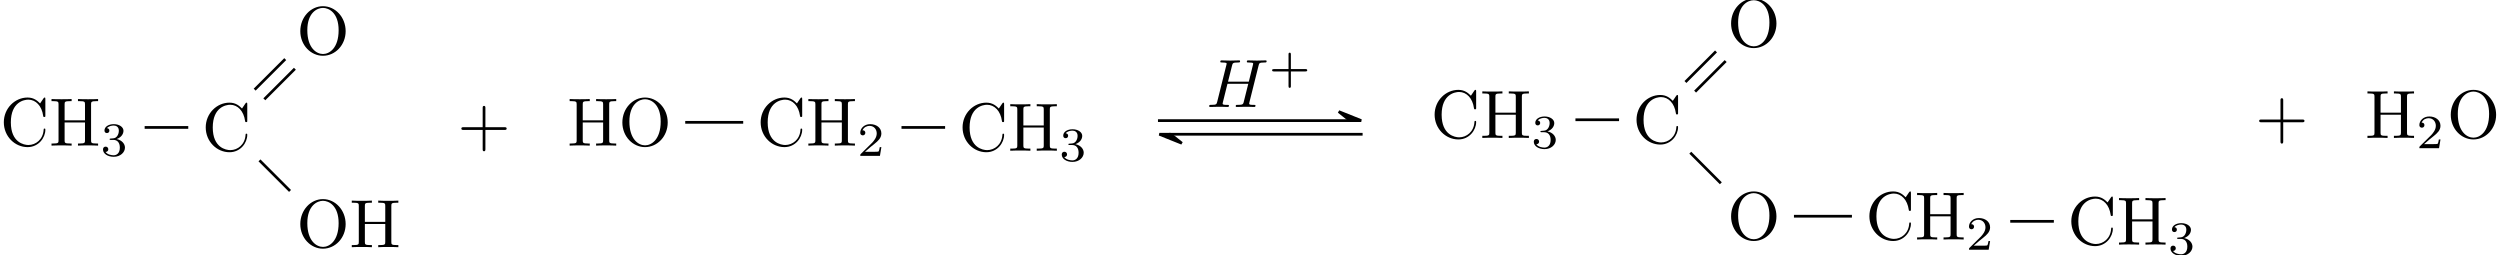
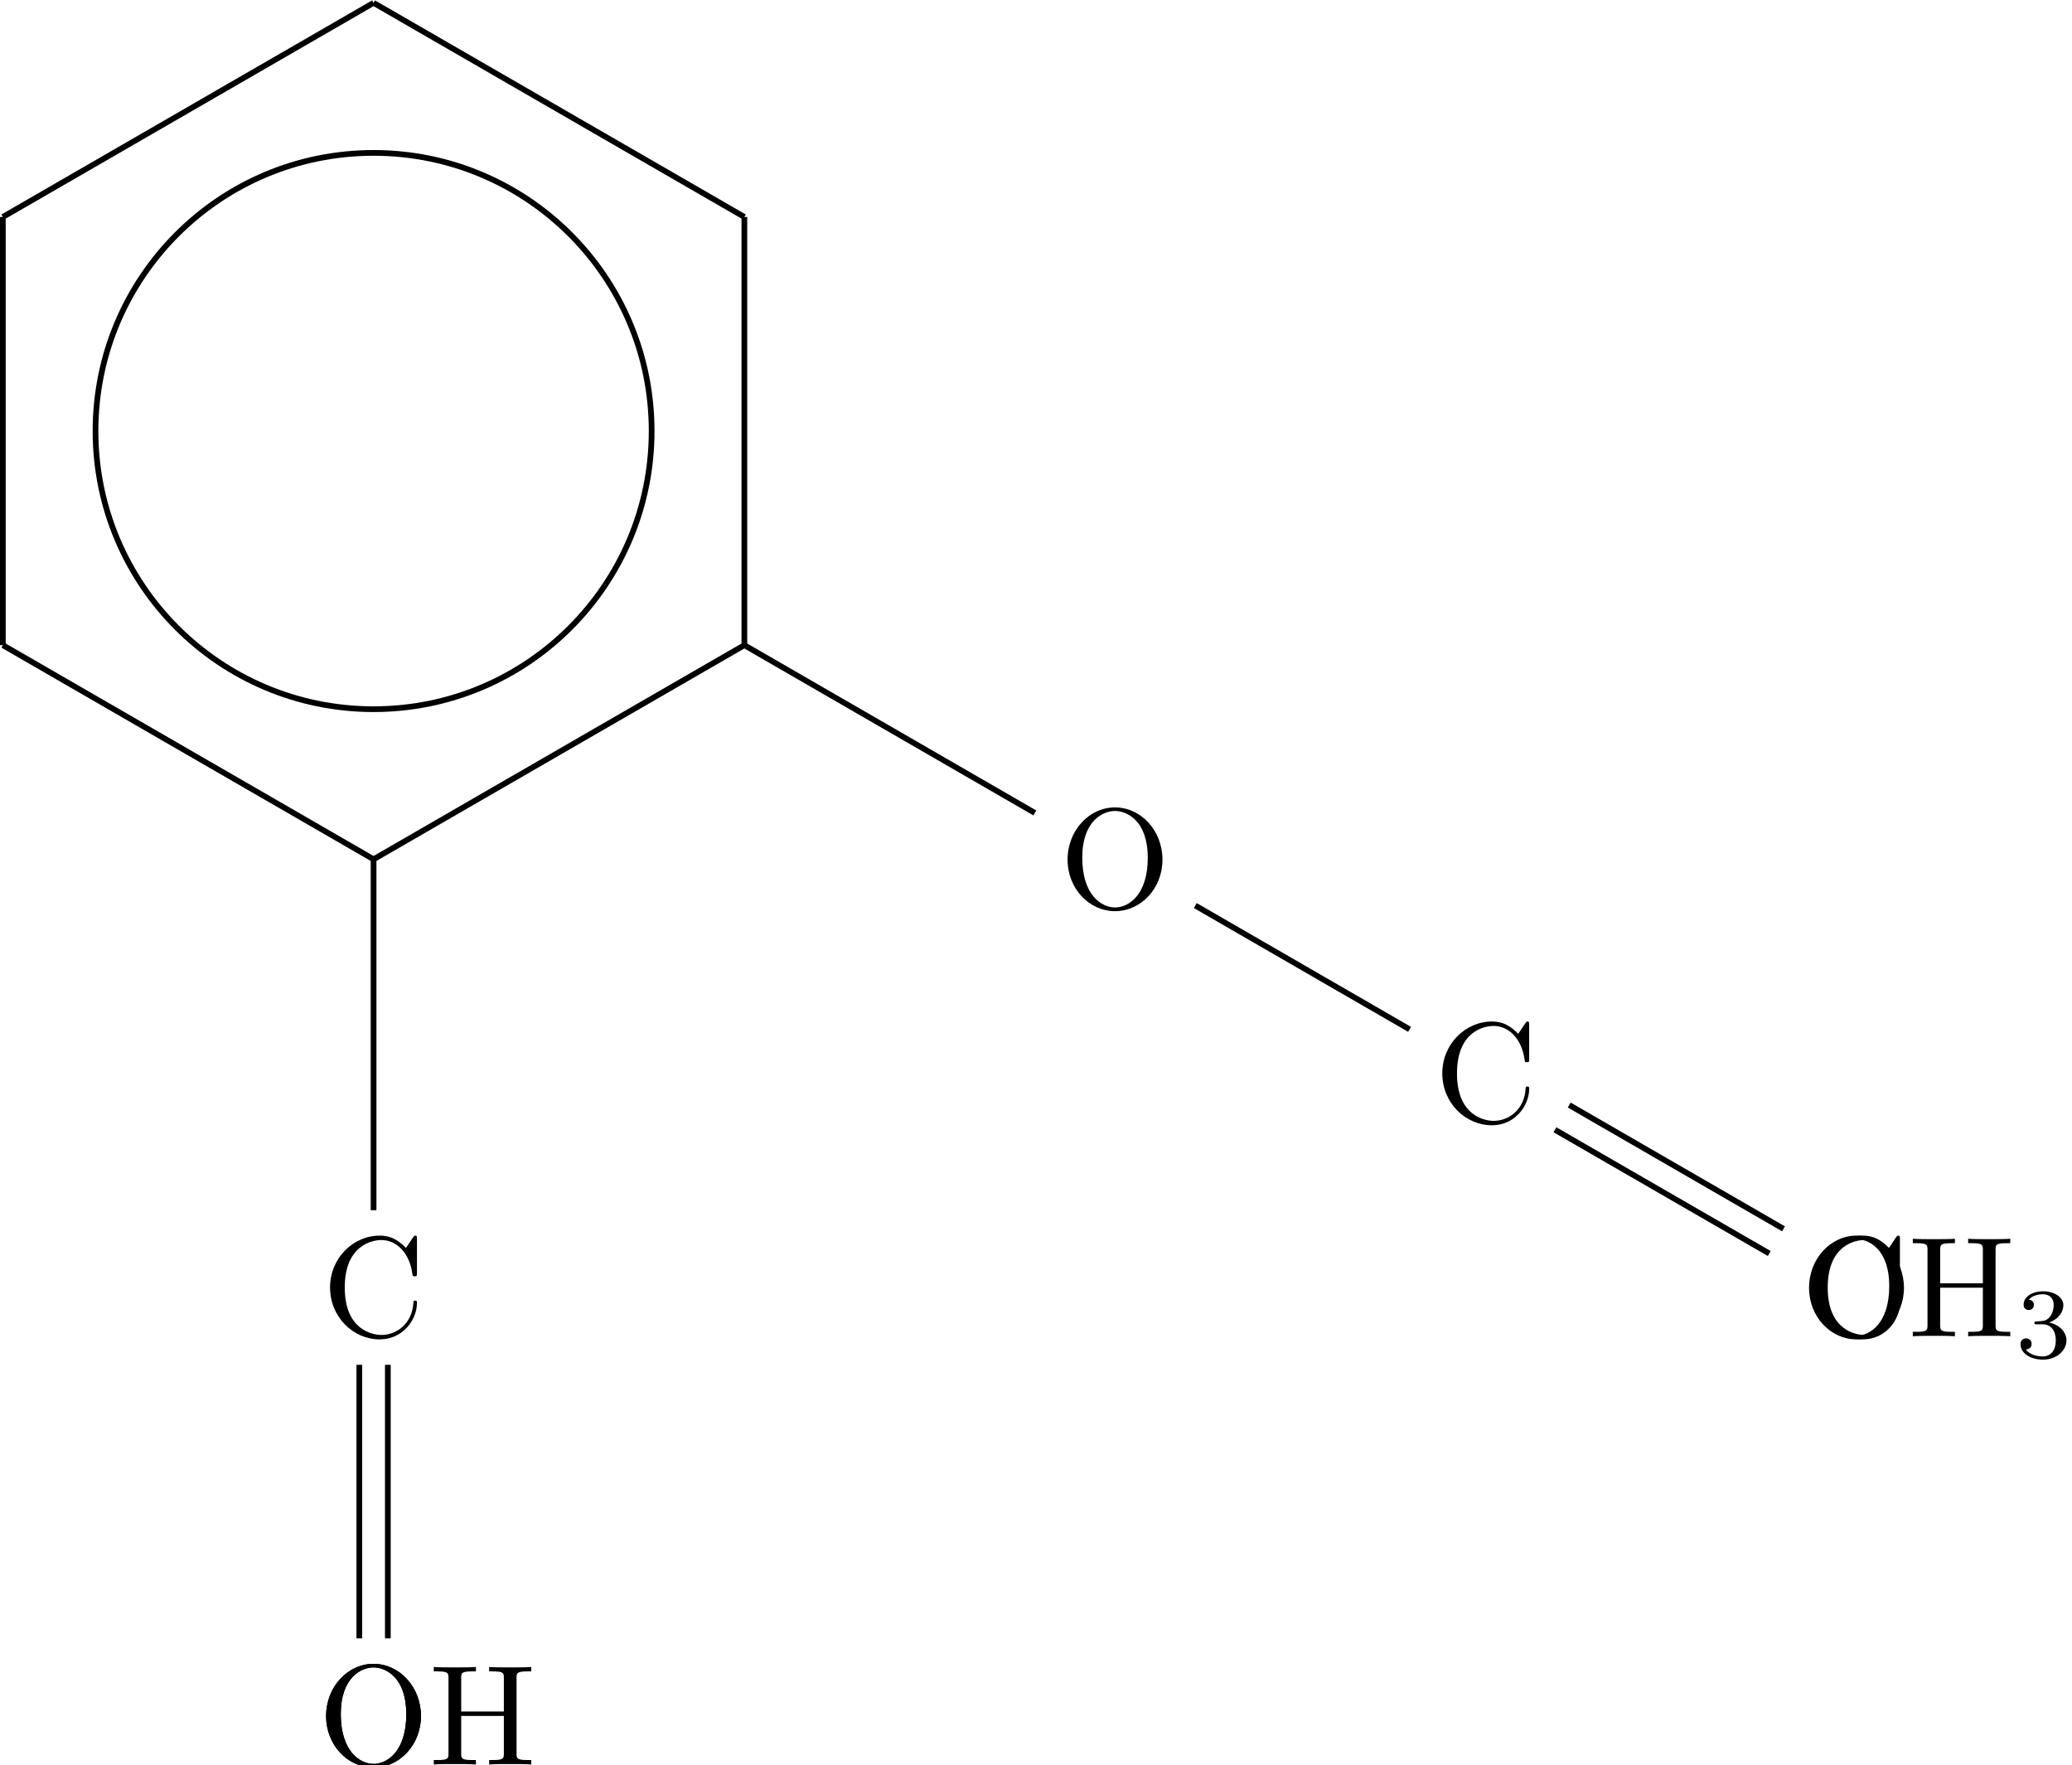
- <svg xmlns="http://www.w3.org/2000/svg" xmlns:xlink="http://www.w3.org/1999/xlink" version="1.1" width="365.182pt" height="37.228pt" viewBox="-0 -21.271 365.182 37.228">
+ <svg xmlns="http://www.w3.org/2000/svg" xmlns:xlink="http://www.w3.org/1999/xlink" version="1.1" width="144.661pt" height="123.156pt" viewBox="-0 -45.031 144.661 123.156">
  <defs>
-     <path id="g1-43" d="M4.075-2.291H6.854C6.994-2.291 7.183-2.291 7.183-2.491S6.994-2.69 6.854-2.69H4.075V-5.479C4.075-5.619 4.075-5.808 3.875-5.808S3.676-5.619 3.676-5.479V-2.69H.887C.747-2.69 .558-2.69 .558-2.491S.747-2.291 .887-2.291H3.676V.498C3.676 .638 3.676 .827 3.875 .827S4.075 .638 4.075 .498V-2.291Z" />
-     <path id="g1-67" d="M.558-3.407C.558-1.345 2.172 .219 4.025 .219C5.649 .219 6.625-1.166 6.625-2.321C6.625-2.421 6.625-2.491 6.496-2.491C6.386-2.491 6.386-2.431 6.376-2.331C6.296-.907 5.23-.09 4.144-.09C3.537-.09 1.584-.428 1.584-3.397C1.584-6.376 3.527-6.715 4.134-6.715C5.22-6.715 6.107-5.808 6.306-4.354C6.326-4.214 6.326-4.184 6.466-4.184C6.625-4.184 6.625-4.214 6.625-4.423V-6.785C6.625-6.954 6.625-7.024 6.516-7.024C6.476-7.024 6.436-7.024 6.356-6.904L5.858-6.167C5.489-6.526 4.981-7.024 4.025-7.024C2.162-7.024 .558-5.44 .558-3.407Z" />
-     <path id="g1-72" d="M6.107-6.027C6.107-6.386 6.127-6.496 6.894-6.496H7.133V-6.804C6.785-6.775 6.047-6.775 5.669-6.775S4.543-6.775 4.194-6.804V-6.496H4.433C5.2-6.496 5.22-6.386 5.22-6.027V-3.696H2.242V-6.027C2.242-6.386 2.262-6.496 3.029-6.496H3.268V-6.804C2.919-6.775 2.182-6.775 1.803-6.775S.677-6.775 .329-6.804V-6.496H.568C1.335-6.496 1.355-6.386 1.355-6.027V-.777C1.355-.418 1.335-.309 .568-.309H.329V0C.677-.03 1.415-.03 1.793-.03S2.919-.03 3.268 0V-.309H3.029C2.262-.309 2.242-.418 2.242-.777V-3.387H5.22V-.777C5.22-.418 5.2-.309 4.433-.309H4.194V0C4.543-.03 5.28-.03 5.659-.03S6.785-.03 7.133 0V-.309H6.894C6.127-.309 6.107-.418 6.107-.777V-6.027Z" />
-     <path id="g1-79" d="M7.183-3.377C7.183-5.41 5.679-7.024 3.866-7.024C2.082-7.024 .558-5.43 .558-3.377C.558-1.335 2.092 .219 3.866 .219C5.679 .219 7.183-1.365 7.183-3.377ZM3.875-.04C2.919-.04 1.584-.917 1.584-3.517C1.584-6.097 3.039-6.775 3.866-6.775C4.732-6.775 6.157-6.067 6.157-3.517C6.157-.877 4.792-.04 3.875-.04Z" />
-     <path id="g2-43" d="M3.229-1.576H5.363C5.454-1.576 5.621-1.576 5.621-1.743C5.621-1.918 5.461-1.918 5.363-1.918H3.229V-4.059C3.229-4.149 3.229-4.317 3.062-4.317C2.887-4.317 2.887-4.156 2.887-4.059V-1.918H.746C.656-1.918 .488-1.918 .488-1.75C.488-1.576 .649-1.576 .746-1.576H2.887V.565C2.887 .656 2.887 .823 3.055 .823C3.229 .823 3.229 .663 3.229 .565V-1.576Z" />
-     <path id="g2-50" d="M3.522-1.269H3.285C3.264-1.116 3.194-.704 3.103-.635C3.048-.593 2.511-.593 2.413-.593H1.13C1.862-1.241 2.106-1.437 2.525-1.764C3.041-2.176 3.522-2.608 3.522-3.271C3.522-4.115 2.783-4.631 1.89-4.631C1.025-4.631 .439-4.024 .439-3.382C.439-3.027 .739-2.992 .809-2.992C.976-2.992 1.179-3.11 1.179-3.361C1.179-3.487 1.13-3.731 .767-3.731C.983-4.226 1.458-4.38 1.785-4.38C2.483-4.38 2.845-3.836 2.845-3.271C2.845-2.664 2.413-2.183 2.19-1.932L.509-.272C.439-.209 .439-.195 .439 0H3.313L3.522-1.269Z" />
-     <path id="g2-51" d="M1.904-2.329C2.448-2.329 2.838-1.953 2.838-1.206C2.838-.342 2.336-.084 1.932-.084C1.653-.084 1.039-.16 .746-.572C1.074-.586 1.151-.816 1.151-.962C1.151-1.186 .983-1.346 .767-1.346C.572-1.346 .377-1.227 .377-.941C.377-.286 1.102 .139 1.946 .139C2.915 .139 3.585-.509 3.585-1.206C3.585-1.75 3.138-2.294 2.371-2.455C3.103-2.72 3.368-3.243 3.368-3.668C3.368-4.219 2.734-4.631 1.96-4.631S.593-4.254 .593-3.696C.593-3.459 .746-3.327 .955-3.327C1.172-3.327 1.311-3.487 1.311-3.682C1.311-3.884 1.172-4.031 .955-4.045C1.2-4.352 1.681-4.428 1.939-4.428C2.253-4.428 2.692-4.275 2.692-3.668C2.692-3.375 2.594-3.055 2.413-2.838C2.183-2.573 1.988-2.559 1.639-2.538C1.465-2.525 1.451-2.525 1.416-2.518C1.402-2.518 1.346-2.504 1.346-2.427C1.346-2.329 1.409-2.329 1.527-2.329H1.904Z" />
-     <path id="g0-72" d="M7.601-6.037C7.691-6.396 7.711-6.496 8.438-6.496C8.697-6.496 8.777-6.496 8.777-6.695C8.777-6.804 8.667-6.804 8.638-6.804C8.359-6.804 7.641-6.775 7.362-6.775C7.073-6.775 6.366-6.804 6.077-6.804C5.998-6.804 5.888-6.804 5.888-6.605C5.888-6.496 5.978-6.496 6.167-6.496C6.187-6.496 6.376-6.496 6.545-6.476C6.725-6.456 6.814-6.446 6.814-6.316C6.814-6.276 6.804-6.257 6.775-6.127L6.177-3.696H3.138L3.726-6.037C3.816-6.396 3.846-6.496 4.563-6.496C4.822-6.496 4.902-6.496 4.902-6.695C4.902-6.804 4.792-6.804 4.762-6.804C4.483-6.804 3.766-6.775 3.487-6.775C3.198-6.775 2.491-6.804 2.202-6.804C2.122-6.804 2.012-6.804 2.012-6.605C2.012-6.496 2.102-6.496 2.291-6.496C2.311-6.496 2.501-6.496 2.67-6.476C2.849-6.456 2.939-6.446 2.939-6.316C2.939-6.276 2.929-6.247 2.899-6.127L1.564-.777C1.465-.389 1.445-.309 .658-.309C.478-.309 .389-.309 .389-.11C.389 0 .508 0 .528 0C.807 0 1.514-.03 1.793-.03C2.002-.03 2.222-.02 2.431-.02C2.65-.02 2.869 0 3.078 0C3.158 0 3.278 0 3.278-.199C3.278-.309 3.188-.309 2.999-.309C2.63-.309 2.351-.309 2.351-.488C2.351-.548 2.371-.598 2.381-.658L3.059-3.387H6.097C5.679-1.733 5.45-.787 5.41-.638C5.31-.319 5.121-.309 4.503-.309C4.354-.309 4.264-.309 4.264-.11C4.264 0 4.384 0 4.403 0C4.682 0 5.39-.03 5.669-.03C5.878-.03 6.097-.02 6.306-.02C6.526-.02 6.745 0 6.954 0C7.034 0 7.153 0 7.153-.199C7.153-.309 7.064-.309 6.874-.309C6.506-.309 6.227-.309 6.227-.488C6.227-.548 6.247-.598 6.257-.658L7.601-6.037Z" />
+     <path id="g0-67" d="M.558-3.407C.558-1.345 2.172 .219 4.025 .219C5.649 .219 6.625-1.166 6.625-2.321C6.625-2.421 6.625-2.491 6.496-2.491C6.386-2.491 6.386-2.431 6.376-2.331C6.296-.907 5.23-.09 4.144-.09C3.537-.09 1.584-.428 1.584-3.397C1.584-6.376 3.527-6.715 4.134-6.715C5.22-6.715 6.107-5.808 6.306-4.354C6.326-4.214 6.326-4.184 6.466-4.184C6.625-4.184 6.625-4.214 6.625-4.423V-6.785C6.625-6.954 6.625-7.024 6.516-7.024C6.476-7.024 6.436-7.024 6.356-6.904L5.858-6.167C5.489-6.526 4.981-7.024 4.025-7.024C2.162-7.024 .558-5.44 .558-3.407Z" />
+     <path id="g0-72" d="M6.107-6.027C6.107-6.386 6.127-6.496 6.894-6.496H7.133V-6.804C6.785-6.775 6.047-6.775 5.669-6.775S4.543-6.775 4.194-6.804V-6.496H4.433C5.2-6.496 5.22-6.386 5.22-6.027V-3.696H2.242V-6.027C2.242-6.386 2.262-6.496 3.029-6.496H3.268V-6.804C2.919-6.775 2.182-6.775 1.803-6.775S.677-6.775 .329-6.804V-6.496H.568C1.335-6.496 1.355-6.386 1.355-6.027V-.777C1.355-.418 1.335-.309 .568-.309H.329V0C.677-.03 1.415-.03 1.793-.03S2.919-.03 3.268 0V-.309H3.029C2.262-.309 2.242-.418 2.242-.777V-3.387H5.22V-.777C5.22-.418 5.2-.309 4.433-.309H4.194V0C4.543-.03 5.28-.03 5.659-.03S6.785-.03 7.133 0V-.309H6.894C6.127-.309 6.107-.418 6.107-.777V-6.027Z" />
+     <path id="g0-79" d="M7.183-3.377C7.183-5.41 5.679-7.024 3.866-7.024C2.082-7.024 .558-5.43 .558-3.377C.558-1.335 2.092 .219 3.866 .219C5.679 .219 7.183-1.365 7.183-3.377ZM3.875-.04C2.919-.04 1.584-.917 1.584-3.517C1.584-6.097 3.039-6.775 3.866-6.775C4.732-6.775 6.157-6.067 6.157-3.517C6.157-.877 4.792-.04 3.875-.04Z" />
+     <path id="g1-51" d="M1.904-2.329C2.448-2.329 2.838-1.953 2.838-1.206C2.838-.342 2.336-.084 1.932-.084C1.653-.084 1.039-.16 .746-.572C1.074-.586 1.151-.816 1.151-.962C1.151-1.186 .983-1.346 .767-1.346C.572-1.346 .377-1.227 .377-.941C.377-.286 1.102 .139 1.946 .139C2.915 .139 3.585-.509 3.585-1.206C3.585-1.75 3.138-2.294 2.371-2.455C3.103-2.72 3.368-3.243 3.368-3.668C3.368-4.219 2.734-4.631 1.96-4.631S.593-4.254 .593-3.696C.593-3.459 .746-3.327 .955-3.327C1.172-3.327 1.311-3.487 1.311-3.682C1.311-3.884 1.172-4.031 .955-4.045C1.2-4.352 1.681-4.428 1.939-4.428C2.253-4.428 2.692-4.275 2.692-3.668C2.692-3.375 2.594-3.055 2.413-2.838C2.183-2.573 1.988-2.559 1.639-2.538C1.465-2.525 1.451-2.525 1.416-2.518C1.402-2.518 1.346-2.504 1.346-2.427C1.346-2.329 1.409-2.329 1.527-2.329H1.904Z" />
  </defs>
  <g id="page1">
-     <g transform="matrix(1 0 0 1 -3.59766 0)">
-       <use x="3.598" y="0" xlink:href="#g1-67" />
+     <path d="M45.496-14.945C45.496-25.668 36.805-34.359 26.082-34.359C15.359-34.359 6.668-25.668 6.668-14.945C6.668-4.223 15.359 4.469 26.082 4.469C36.805 4.469 45.496-4.223 45.496-14.945" stroke="#000" fill="none" stroke-width=".399" stroke-miterlimit="10" />
+     <path d="M.199 0L26.082 14.945" stroke="#000" fill="none" stroke-width=".399" stroke-miterlimit="10" />
+     <g transform="matrix(1 0 0 1 22.28645 48.2365)">
+       <use x=".199" y="0" xlink:href="#g0-67" />
    </g>
-     <g transform="matrix(1 0 0 1 3.59766 0)">
-       <use x="3.598" y="0" xlink:href="#g1-72" />
-       <use x="11.07" y="1.494" xlink:href="#g2-51" />
+     <path d="M26.082 14.945V39.438" stroke="#000" fill="none" stroke-width=".399" stroke-miterlimit="10" />
+     <g transform="matrix(1 0 0 1 22.00975 78.1248)">
+       <use x=".199" y="0" xlink:href="#g0-79" />
    </g>
-     <g transform="matrix(1 0 0 1 25.89628 .7472)">
-       <use x="3.598" y="0" xlink:href="#g1-67" />
+     <path d="M27.078 50.23V69.324" stroke="#000" fill="none" stroke-width=".399" stroke-miterlimit="10" />
+     <path d="M25.086 50.23V69.324" stroke="#000" fill="none" stroke-width=".399" stroke-miterlimit="10" />
+     <g transform="matrix(1 0 0 1 22.00975 78.1248)">
+       <use x=".199" y="0" xlink:href="#g0-79" />
    </g>
-     <path d="M21.129-2.656H27.5" stroke="#000" fill="none" stroke-width=".399" stroke-miterlimit="10" />
-     <g transform="matrix(1 0 0 1 39.70908 -13.3423)">
-       <use x="3.598" y="0" xlink:href="#g1-79" />
+     <g transform="matrix(1 0 0 1 29.75855 78.1248)">
+       <use x=".199" y="0" xlink:href="#g0-72" />
    </g>
-     <path d="M37.199-8.176L41.664-12.637" stroke="#000" fill="none" stroke-width=".399" stroke-miterlimit="10" />
-     <path d="M38.609-6.766L43.074-11.23" stroke="#000" fill="none" stroke-width=".399" stroke-miterlimit="10" />
-     <g transform="matrix(1 0 0 1 39.70908 14.8367)">
-       <use x="3.598" y="0" xlink:href="#g1-79" />
+     <path d="M26.082 14.945L51.969 0" stroke="#000" fill="none" stroke-width=".399" stroke-miterlimit="10" />
+     <g transform="matrix(1 0 0 1 73.77795 18.3481)">
+       <use x=".199" y="0" xlink:href="#g0-79" />
    </g>
-     <g transform="matrix(1 0 0 1 47.45788 14.8367)">
-       <use x="3.598" y="0" xlink:href="#g1-72" />
+     <path d="M51.969 0L72.25 11.711" stroke="#000" fill="none" stroke-width=".399" stroke-miterlimit="10" />
+     <g transform="matrix(1 0 0 1 99.93875 33.2923)">
+       <use x=".199" y="0" xlink:href="#g0-67" />
    </g>
-     <path d="M37.902 2.156L42.367 6.621" stroke="#000" fill="none" stroke-width=".399" stroke-miterlimit="10" />
-     <use x="66.829" y="0" xlink:href="#g1-43" />
-     <g transform="matrix(1 0 0 1 -3.736 0)">
-       <use x="86.616" y="0" xlink:href="#g1-72" />
+     <path d="M83.453 18.176L98.414 26.816" stroke="#000" fill="none" stroke-width=".399" stroke-miterlimit="10" />
+     <g transform="matrix(1 0 0 1 125.5457 48.2364)">
+       <use x=".199" y="0" xlink:href="#g0-79" />
    </g>
-     <g transform="matrix(1 0 0 1 3.736 0)">
-       <use x="86.616" y="0" xlink:href="#g1-79" />
+     <path d="M109.558 32.098L124.519 40.738" stroke="#000" fill="none" stroke-width=".399" stroke-miterlimit="10" />
+     <path d="M108.562 33.824L123.523 42.461" stroke="#000" fill="none" stroke-width=".399" stroke-miterlimit="10" />
+     <g transform="matrix(1 0 0 1 125.8227 48.2364)">
+       <use x=".199" y="0" xlink:href="#g0-67" />
    </g>
-     <g transform="matrix(1 0 0 1 23.938 0)">
-       <use x="86.616" y="0" xlink:href="#g1-67" />
+     <g transform="matrix(1 0 0 1 133.0188 48.2364)">
+       <use x=".199" y="0" xlink:href="#g0-72" />
+       <use x="7.671" y="1.494" xlink:href="#g1-51" />
    </g>
-     <g transform="matrix(1 0 0 1 31.134 0)">
-       <use x="86.616" y="0" xlink:href="#g1-72" />
-       <use x="94.088" y="1.494" xlink:href="#g2-50" />
-     </g>
-     <path d="M100.094-3.402H108.562" stroke="#000" fill="none" stroke-width=".399" stroke-miterlimit="10" />
-     <g transform="matrix(1 0 0 1 53.432 .7472)">
-       <use x="86.616" y="0" xlink:href="#g1-67" />
-     </g>
-     <g transform="matrix(1 0 0 1 60.628 .7472)">
-       <use x="86.616" y="0" xlink:href="#g1-72" />
-       <use x="94.088" y="1.494" xlink:href="#g2-51" />
-     </g>
-     <path d="M131.684-2.656H138.055" stroke="#000" fill="none" stroke-width=".399" stroke-miterlimit="10" />
-     <path d="M209-2.656Z" fill="#0ff" />
-     <path d="M169.148-3.652H197.402" stroke="#000" fill="none" stroke-width=".399" stroke-miterlimit="10" />
-     <path d="M198.839-3.652L195.554-4.969L197.203-3.652Z" />
-     <path d="M198.839-3.652L195.554-4.969L197.203-3.652Z" stroke="#000" fill="none" stroke-width=".399" stroke-miterlimit="10" stroke-linejoin="bevel" />
-     <path d="M199.039-1.66H170.785" stroke="#000" fill="none" stroke-width=".399" stroke-miterlimit="10" />
-     <path d="M169.347-1.66L172.633-.344L170.984-1.66Z" />
-     <path d="M169.347-1.66L172.633-.344L170.984-1.66Z" stroke="#000" fill="none" stroke-width=".399" stroke-miterlimit="10" stroke-linejoin="bevel" />
-     <g transform="matrix(1 0 0 1 176.241 -5.64557)">
-       <use x="0" y="0" xlink:href="#g0-72" />
-       <use x="9.091" y="-3.615" xlink:href="#g2-43" />
-     </g>
-     <g transform="matrix(1 0 0 1 205.4024 -1.12077)">
-       <use x="3.598" y="0" xlink:href="#g1-67" />
-     </g>
-     <g transform="matrix(1 0 0 1 212.5984 -1.12077)">
-       <use x="3.598" y="0" xlink:href="#g1-72" />
-       <use x="11.07" y="1.494" xlink:href="#g2-51" />
-     </g>
-     <g transform="matrix(1 0 0 1 234.8964 -.37357)">
-       <use x="3.598" y="0" xlink:href="#g1-67" />
-     </g>
-     <path d="M230.129-3.777H236.5" stroke="#000" fill="none" stroke-width=".399" stroke-miterlimit="10" />
-     <g transform="matrix(1 0 0 1 248.7094 -14.4631)">
-       <use x="3.598" y="0" xlink:href="#g1-79" />
-     </g>
-     <path d="M246.199-9.293L250.664-13.758" stroke="#000" fill="none" stroke-width=".399" stroke-miterlimit="10" />
-     <path d="M247.609-7.887L252.074-12.352" stroke="#000" fill="none" stroke-width=".399" stroke-miterlimit="10" />
-     <g transform="matrix(1 0 0 1 248.7094 13.7159)">
-       <use x="3.598" y="0" xlink:href="#g1-79" />
-     </g>
-     <path d="M246.906 1.035L251.367 5.5" stroke="#000" fill="none" stroke-width=".399" stroke-miterlimit="10" />
-     <g transform="matrix(1 0 0 1 268.9114 13.7159)">
-       <use x="3.598" y="0" xlink:href="#g1-67" />
-     </g>
-     <g transform="matrix(1 0 0 1 276.1074 13.7159)">
-       <use x="3.598" y="0" xlink:href="#g1-72" />
-       <use x="11.07" y="1.494" xlink:href="#g2-50" />
-     </g>
-     <path d="M262.047 10.313H270.516" stroke="#000" fill="none" stroke-width=".399" stroke-miterlimit="10" />
-     <g transform="matrix(1 0 0 1 298.4054 14.4631)">
-       <use x="3.598" y="0" xlink:href="#g1-67" />
-     </g>
-     <g transform="matrix(1 0 0 1 305.6014 14.4631)">
-       <use x="3.598" y="0" xlink:href="#g1-72" />
-       <use x="11.07" y="1.494" xlink:href="#g2-51" />
-     </g>
-     <path d="M293.641 11.059H300.012" stroke="#000" fill="none" stroke-width=".399" stroke-miterlimit="10" />
-     <g transform="matrix(1 0 0 1 209 -1.12077)">
-       <use x="120.441" y="0" xlink:href="#g1-43" />
-     </g>
-     <g transform="matrix(1 0 0 1 203.03 -1.12077)">
-       <use x="142.462" y="0" xlink:href="#g1-72" />
-       <use x="149.934" y="1.494" xlink:href="#g2-50" />
-     </g>
-     <g transform="matrix(1 0 0 1 214.971 -1.12077)">
-       <use x="142.462" y="0" xlink:href="#g1-79" />
-     </g>
+     <path d="M51.969 0V-29.887" stroke="#000" fill="none" stroke-width=".399" stroke-miterlimit="10" />
+     <path d="M51.969-29.887L26.082-44.832" stroke="#000" fill="none" stroke-width=".399" stroke-miterlimit="10" />
+     <path d="M26.082-44.832L.199-29.887" stroke="#000" fill="none" stroke-width=".399" stroke-miterlimit="10" />
+     <path d="M.199-29.887V0" stroke="#000" fill="none" stroke-width=".399" stroke-miterlimit="10" />
  </g>
</svg>
